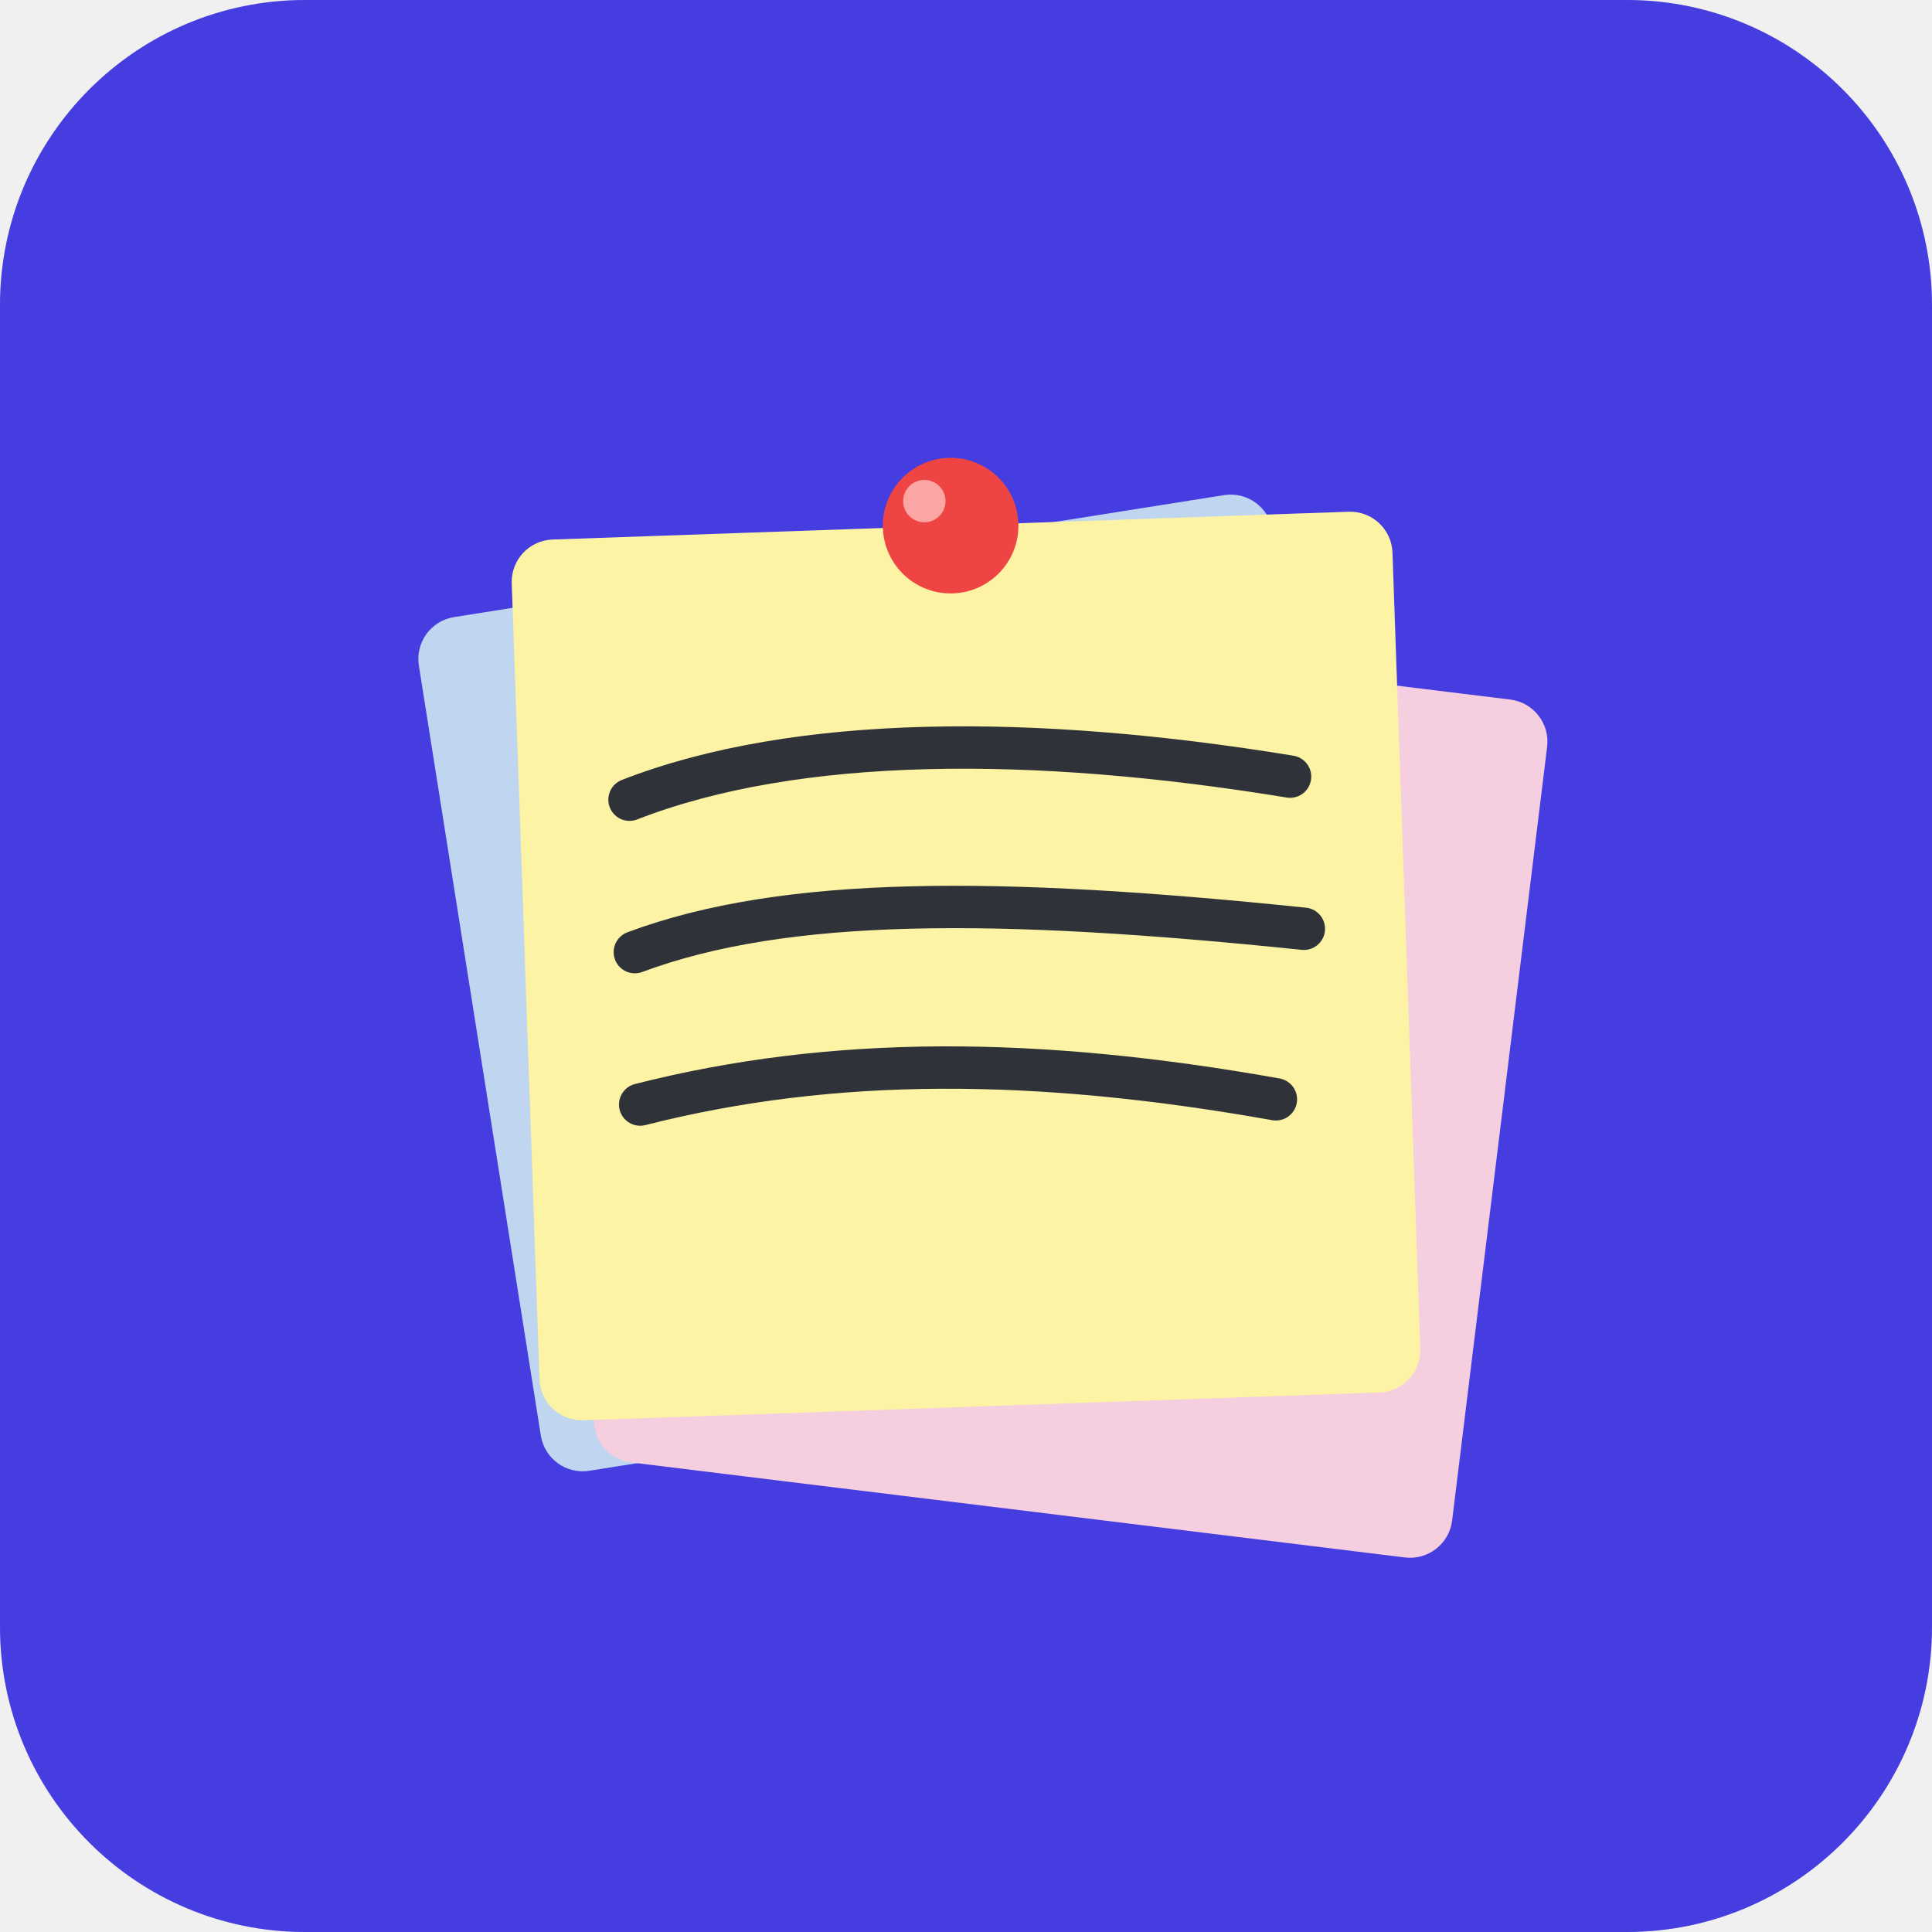
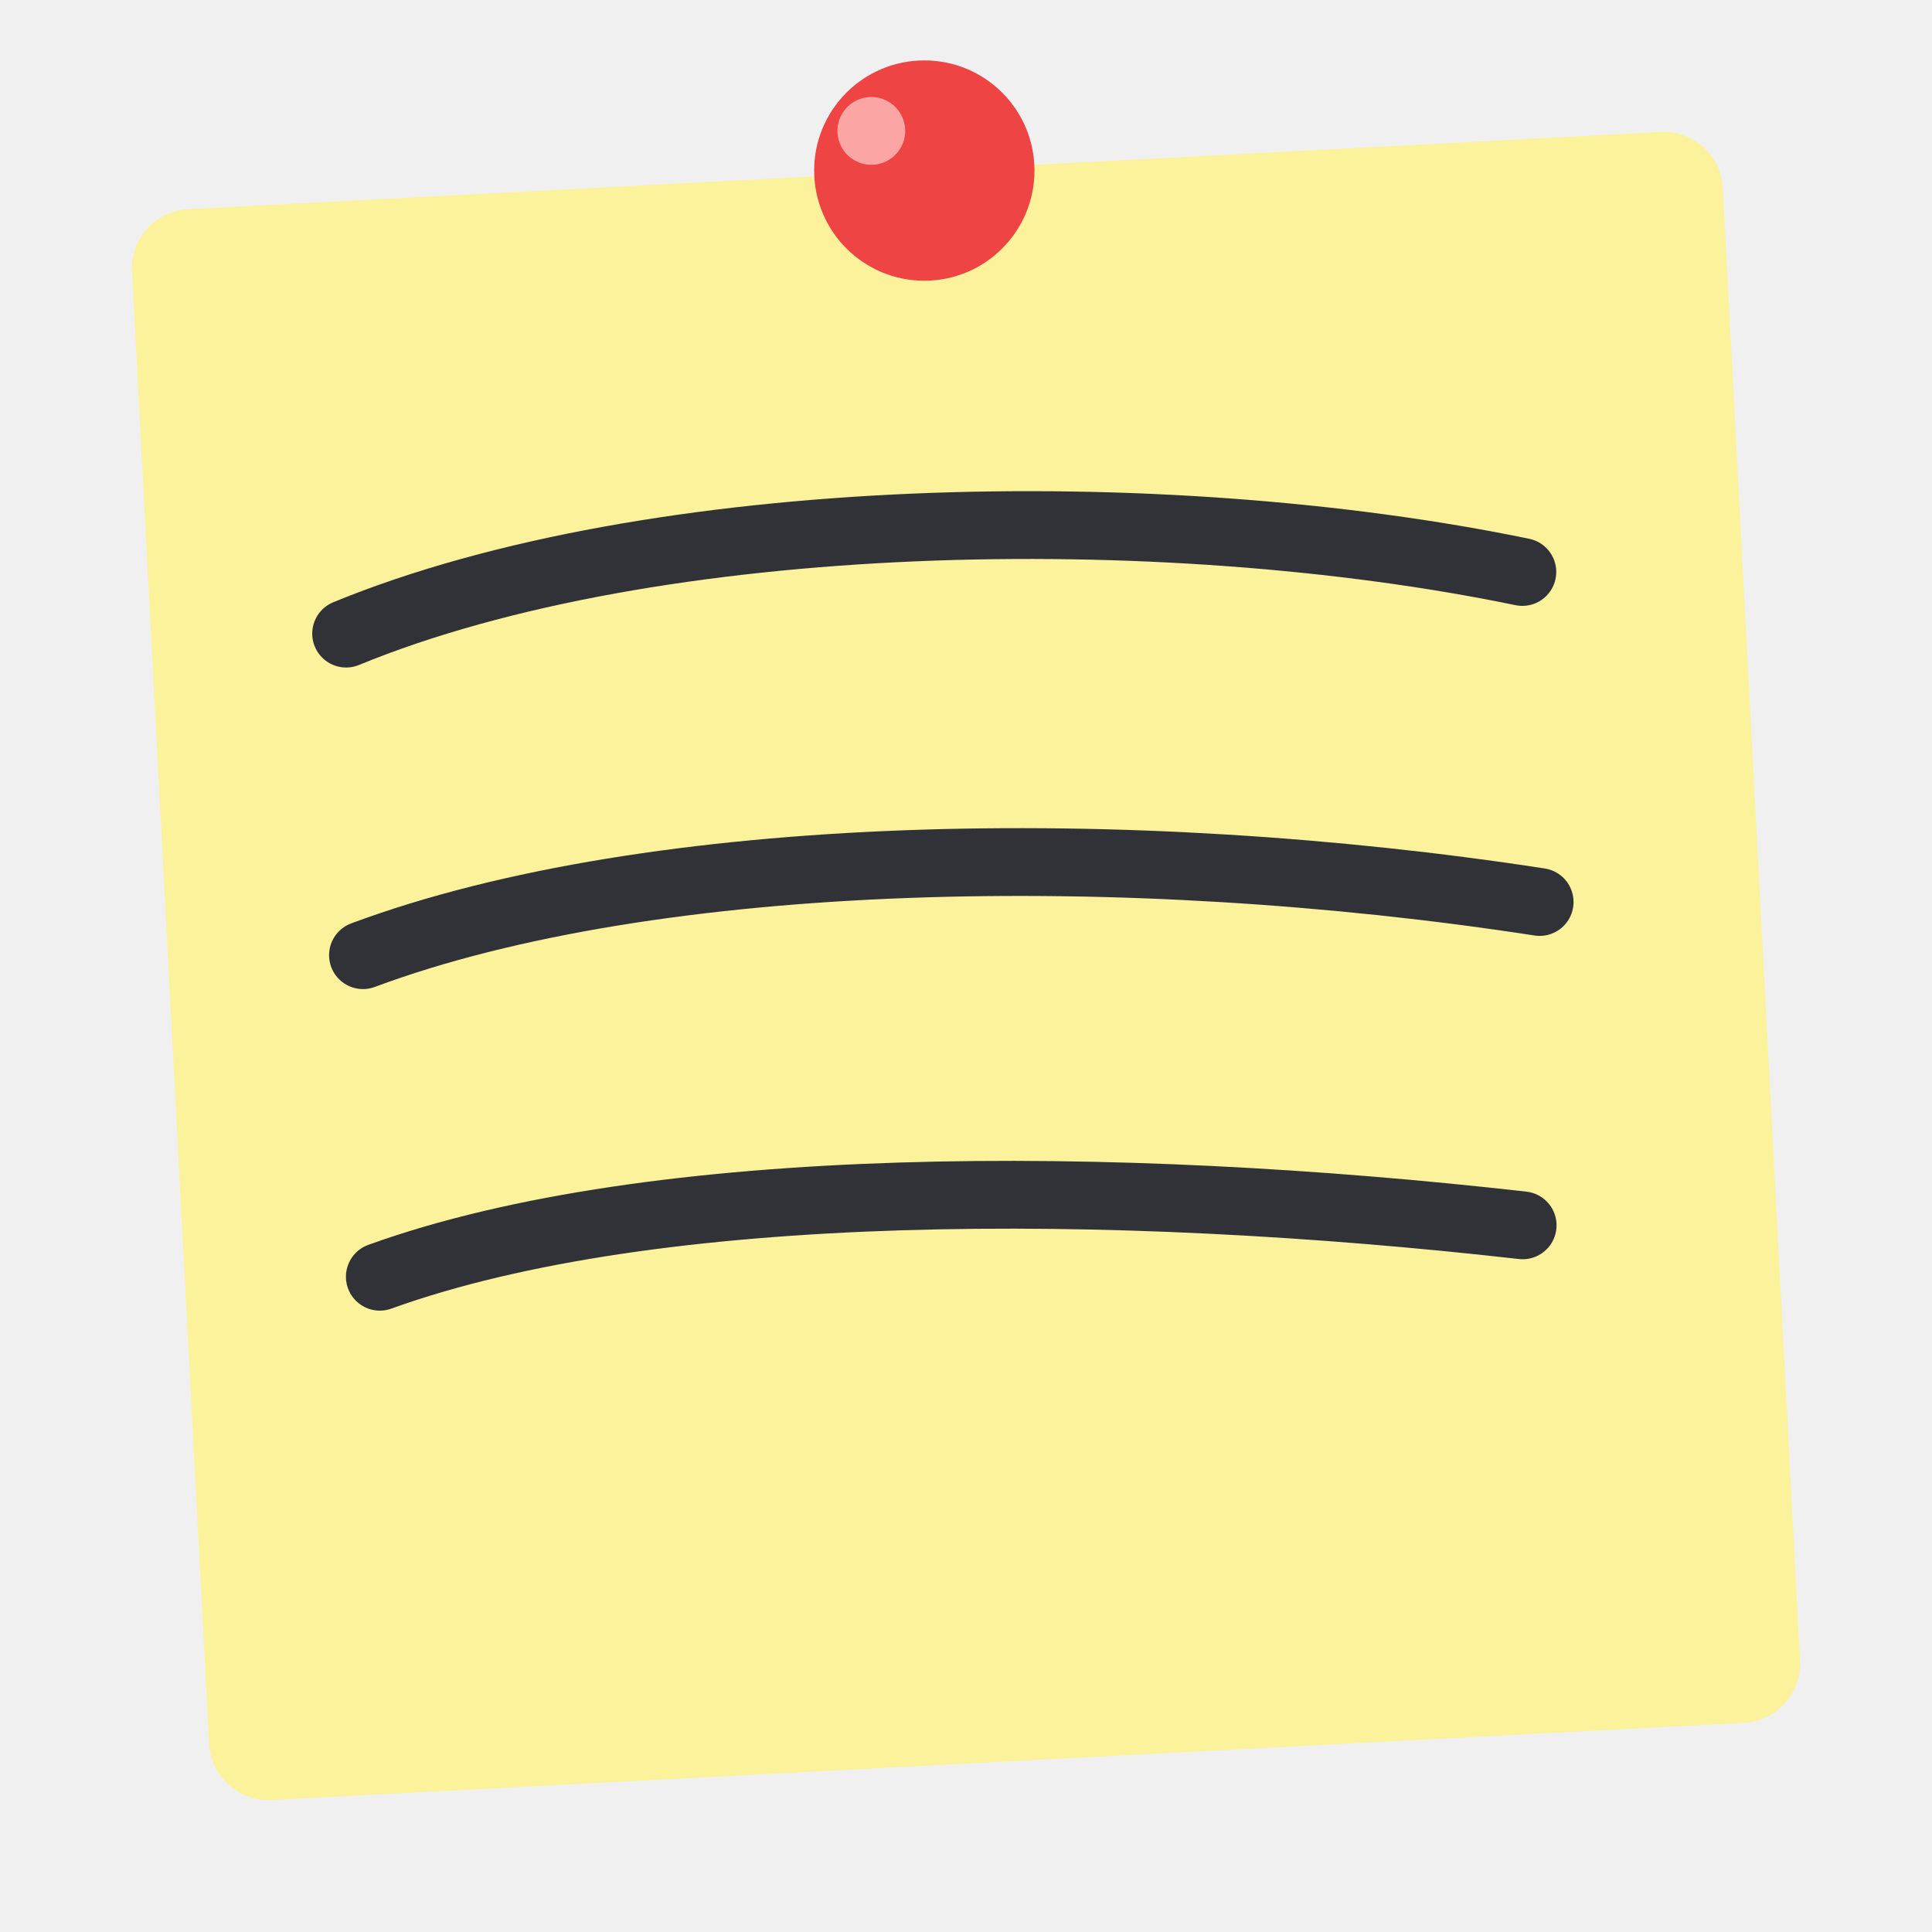
<svg xmlns="http://www.w3.org/2000/svg" width="456" height="456" viewBox="0 0 456 456" version="1.1">
-   <rect x="0" y="0" width="456" height="456" rx="72" fill="#4F46E5" />
-   <rect x="0" y="0" width="456" height="456" rx="72" fill="#1A17C9" opacity="0.18" />
-   <g transform="rotate(-9 214 232)">
-     <rect x="112" y="130" width="204" height="204" rx="10" fill="#CBE2FF" />
-     <rect x="112" y="130" width="204" height="204" rx="10" fill="#000000" opacity="0.06" />
-   </g>
-   <g transform="rotate(7 244 244)">
-     <rect x="152" y="152" width="204" height="204" rx="10" fill="#FFD6E8" />
-     <rect x="152" y="152" width="204" height="204" rx="10" fill="#000000" opacity="0.04" />
-   </g>
-   <g transform="rotate(-2 228 228)">
-     <rect x="124" y="124" width="208" height="208" rx="10" fill="#FCF29B" />
-     <rect x="124" y="124" width="208" height="208" rx="10" fill="#FFFFFF" opacity="0.10" />
-     <g stroke="#1E2230" stroke-width="10" stroke-linecap="round" fill="none" opacity="0.92">
-       <path d="M 150 186 C 190 172 246 174 306 186" />
-       <path d="M 150 222 C 186 210 236 212 308 222" />
-       <path d="M 150 258 C 196 248 244 250 300 262" />
+   <g transform="rotate(-3 228 228)">
+     <rect x="40" y="40" width="376" height="376" rx="14" fill="#FCF29B" />
+     <g stroke="#1E2230" stroke-width="16" stroke-linecap="round" fill="none" opacity="0.92">
+       <path d="M 86 142 C 160 116 280 120 364 142" />
+       <path d="M 86 218 C 156 196 268 200 364 220" />
+       <path d="M 86 294 C 152 274 260 280 356 296" />
    </g>
-     <circle cx="228" cy="124" r="16" fill="#EF4444" />
-     <circle cx="222" cy="118" r="5" fill="#FCA5A5" />
+     <circle cx="228" cy="40" r="26" fill="#EF4444" />
+     <circle cx="216" cy="30" r="8" fill="#FCA5A5" />
  </g>
</svg>
